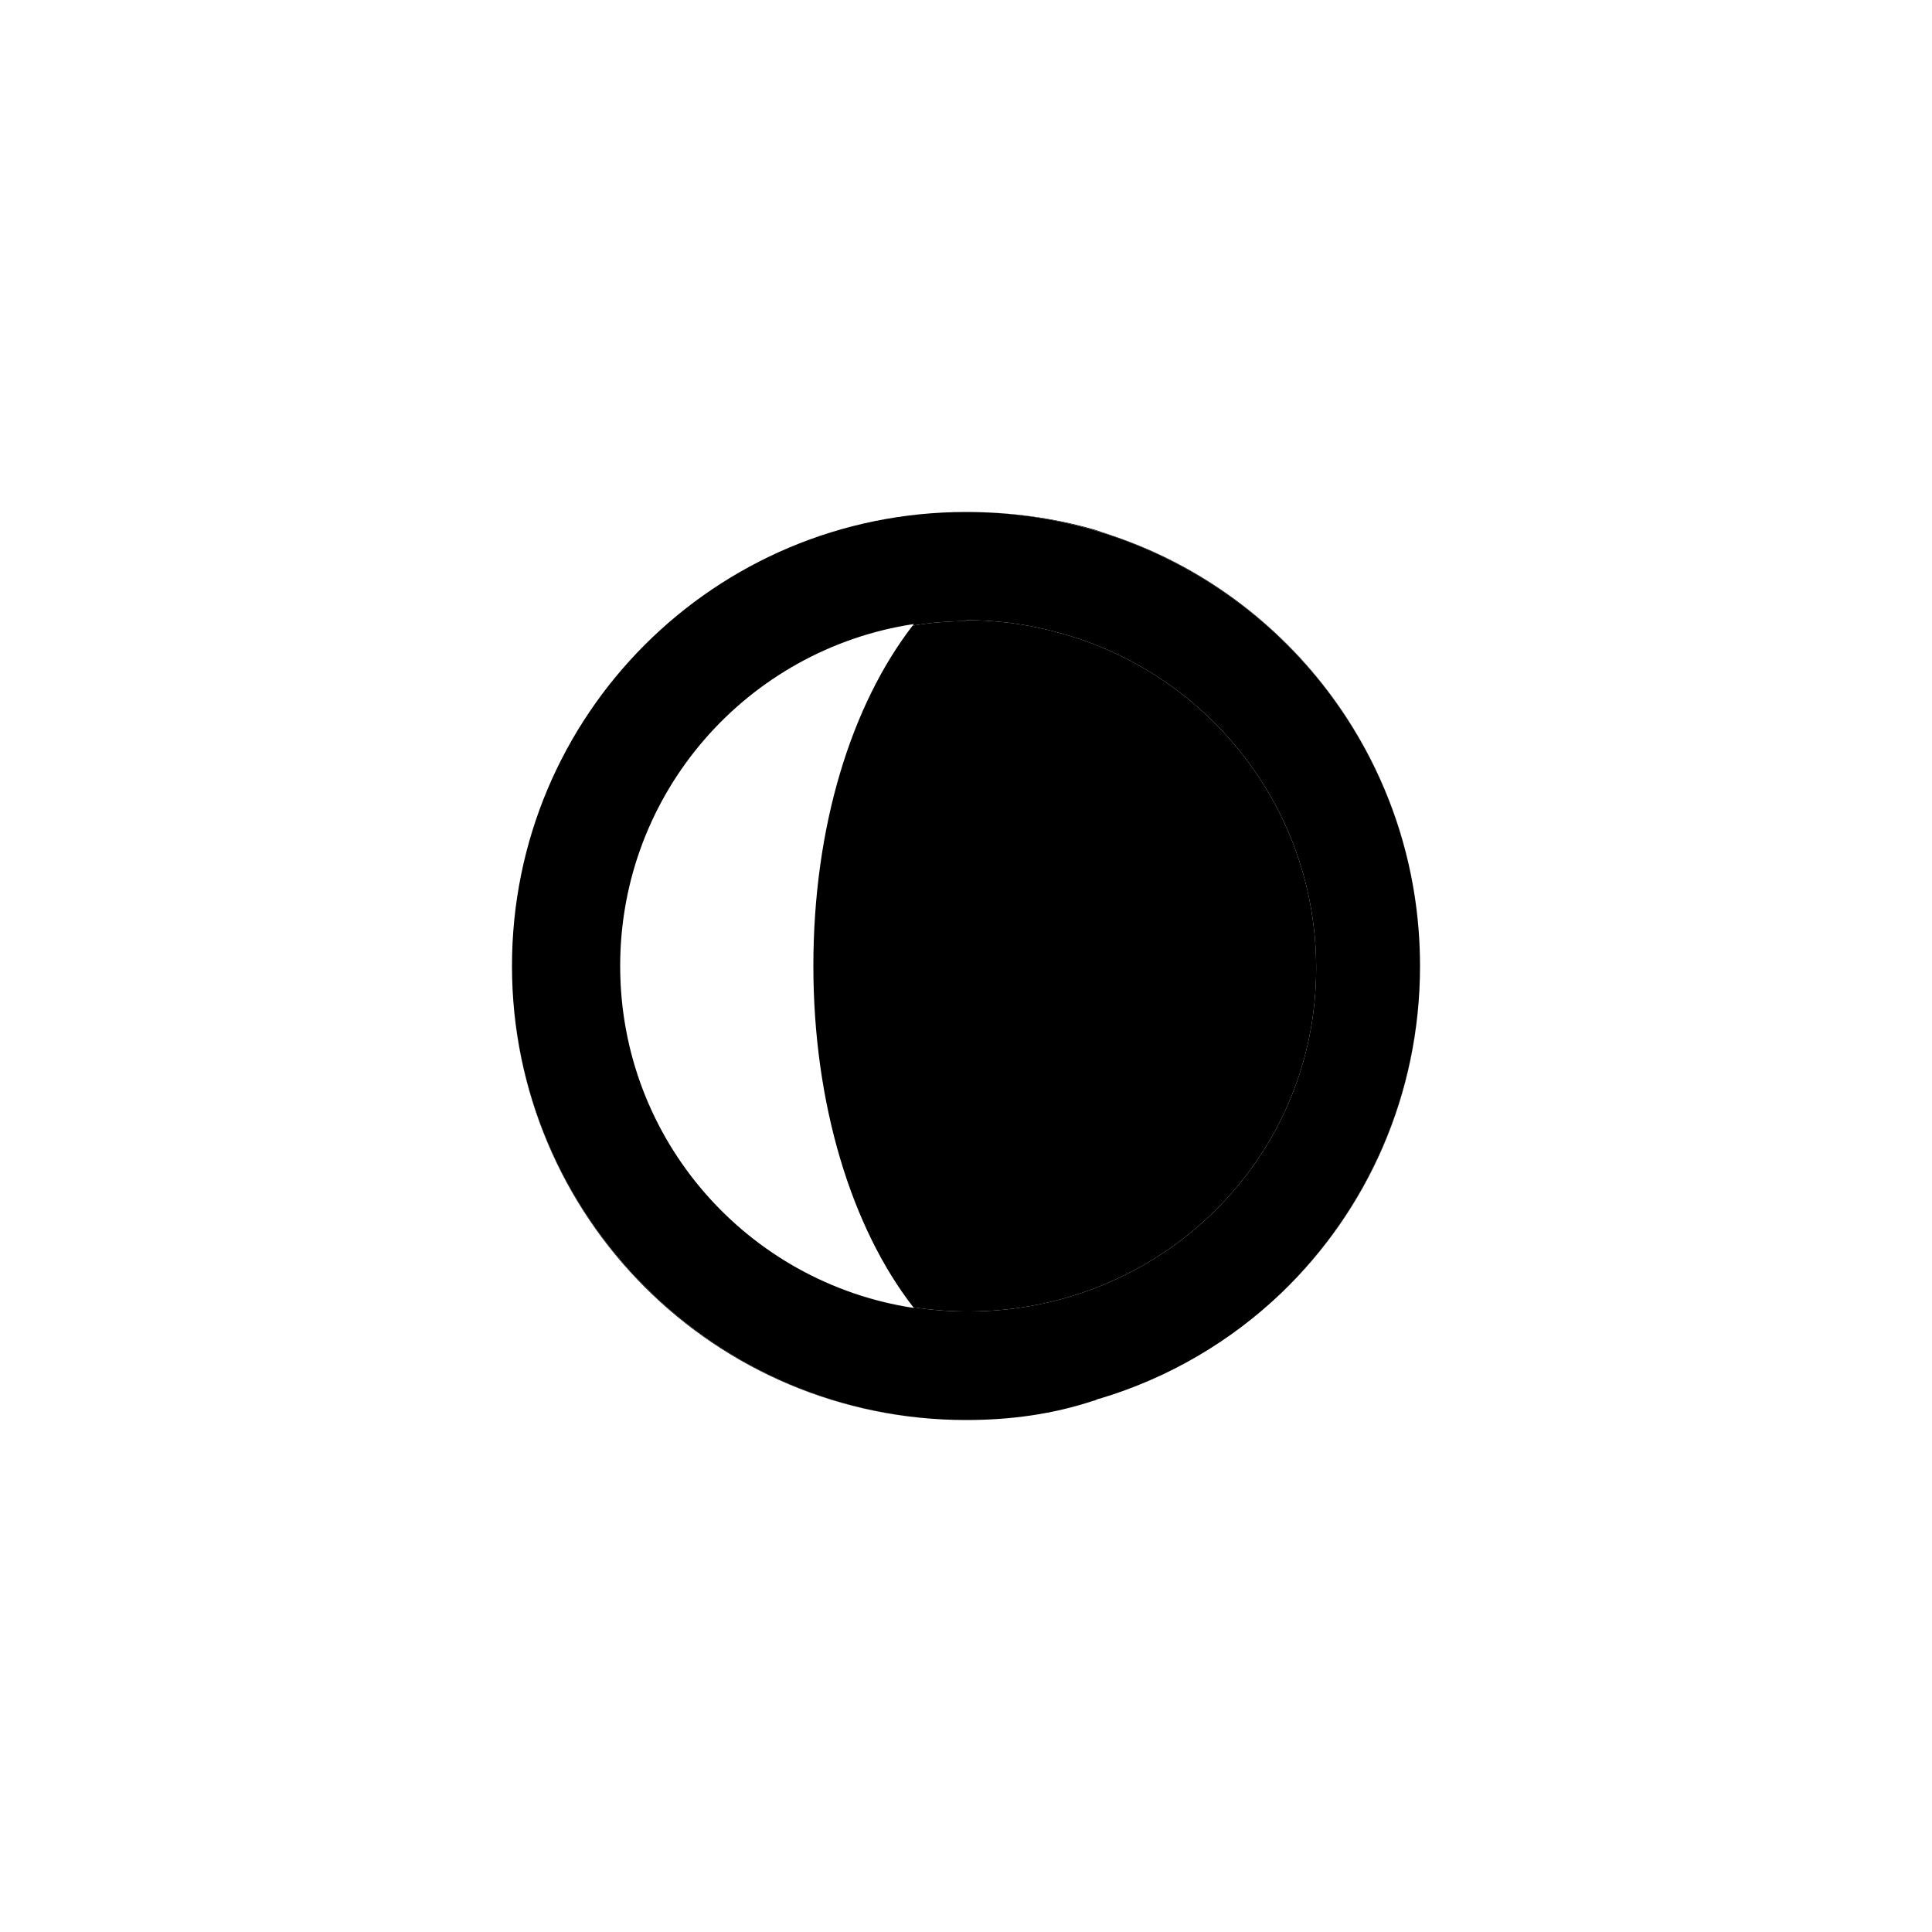
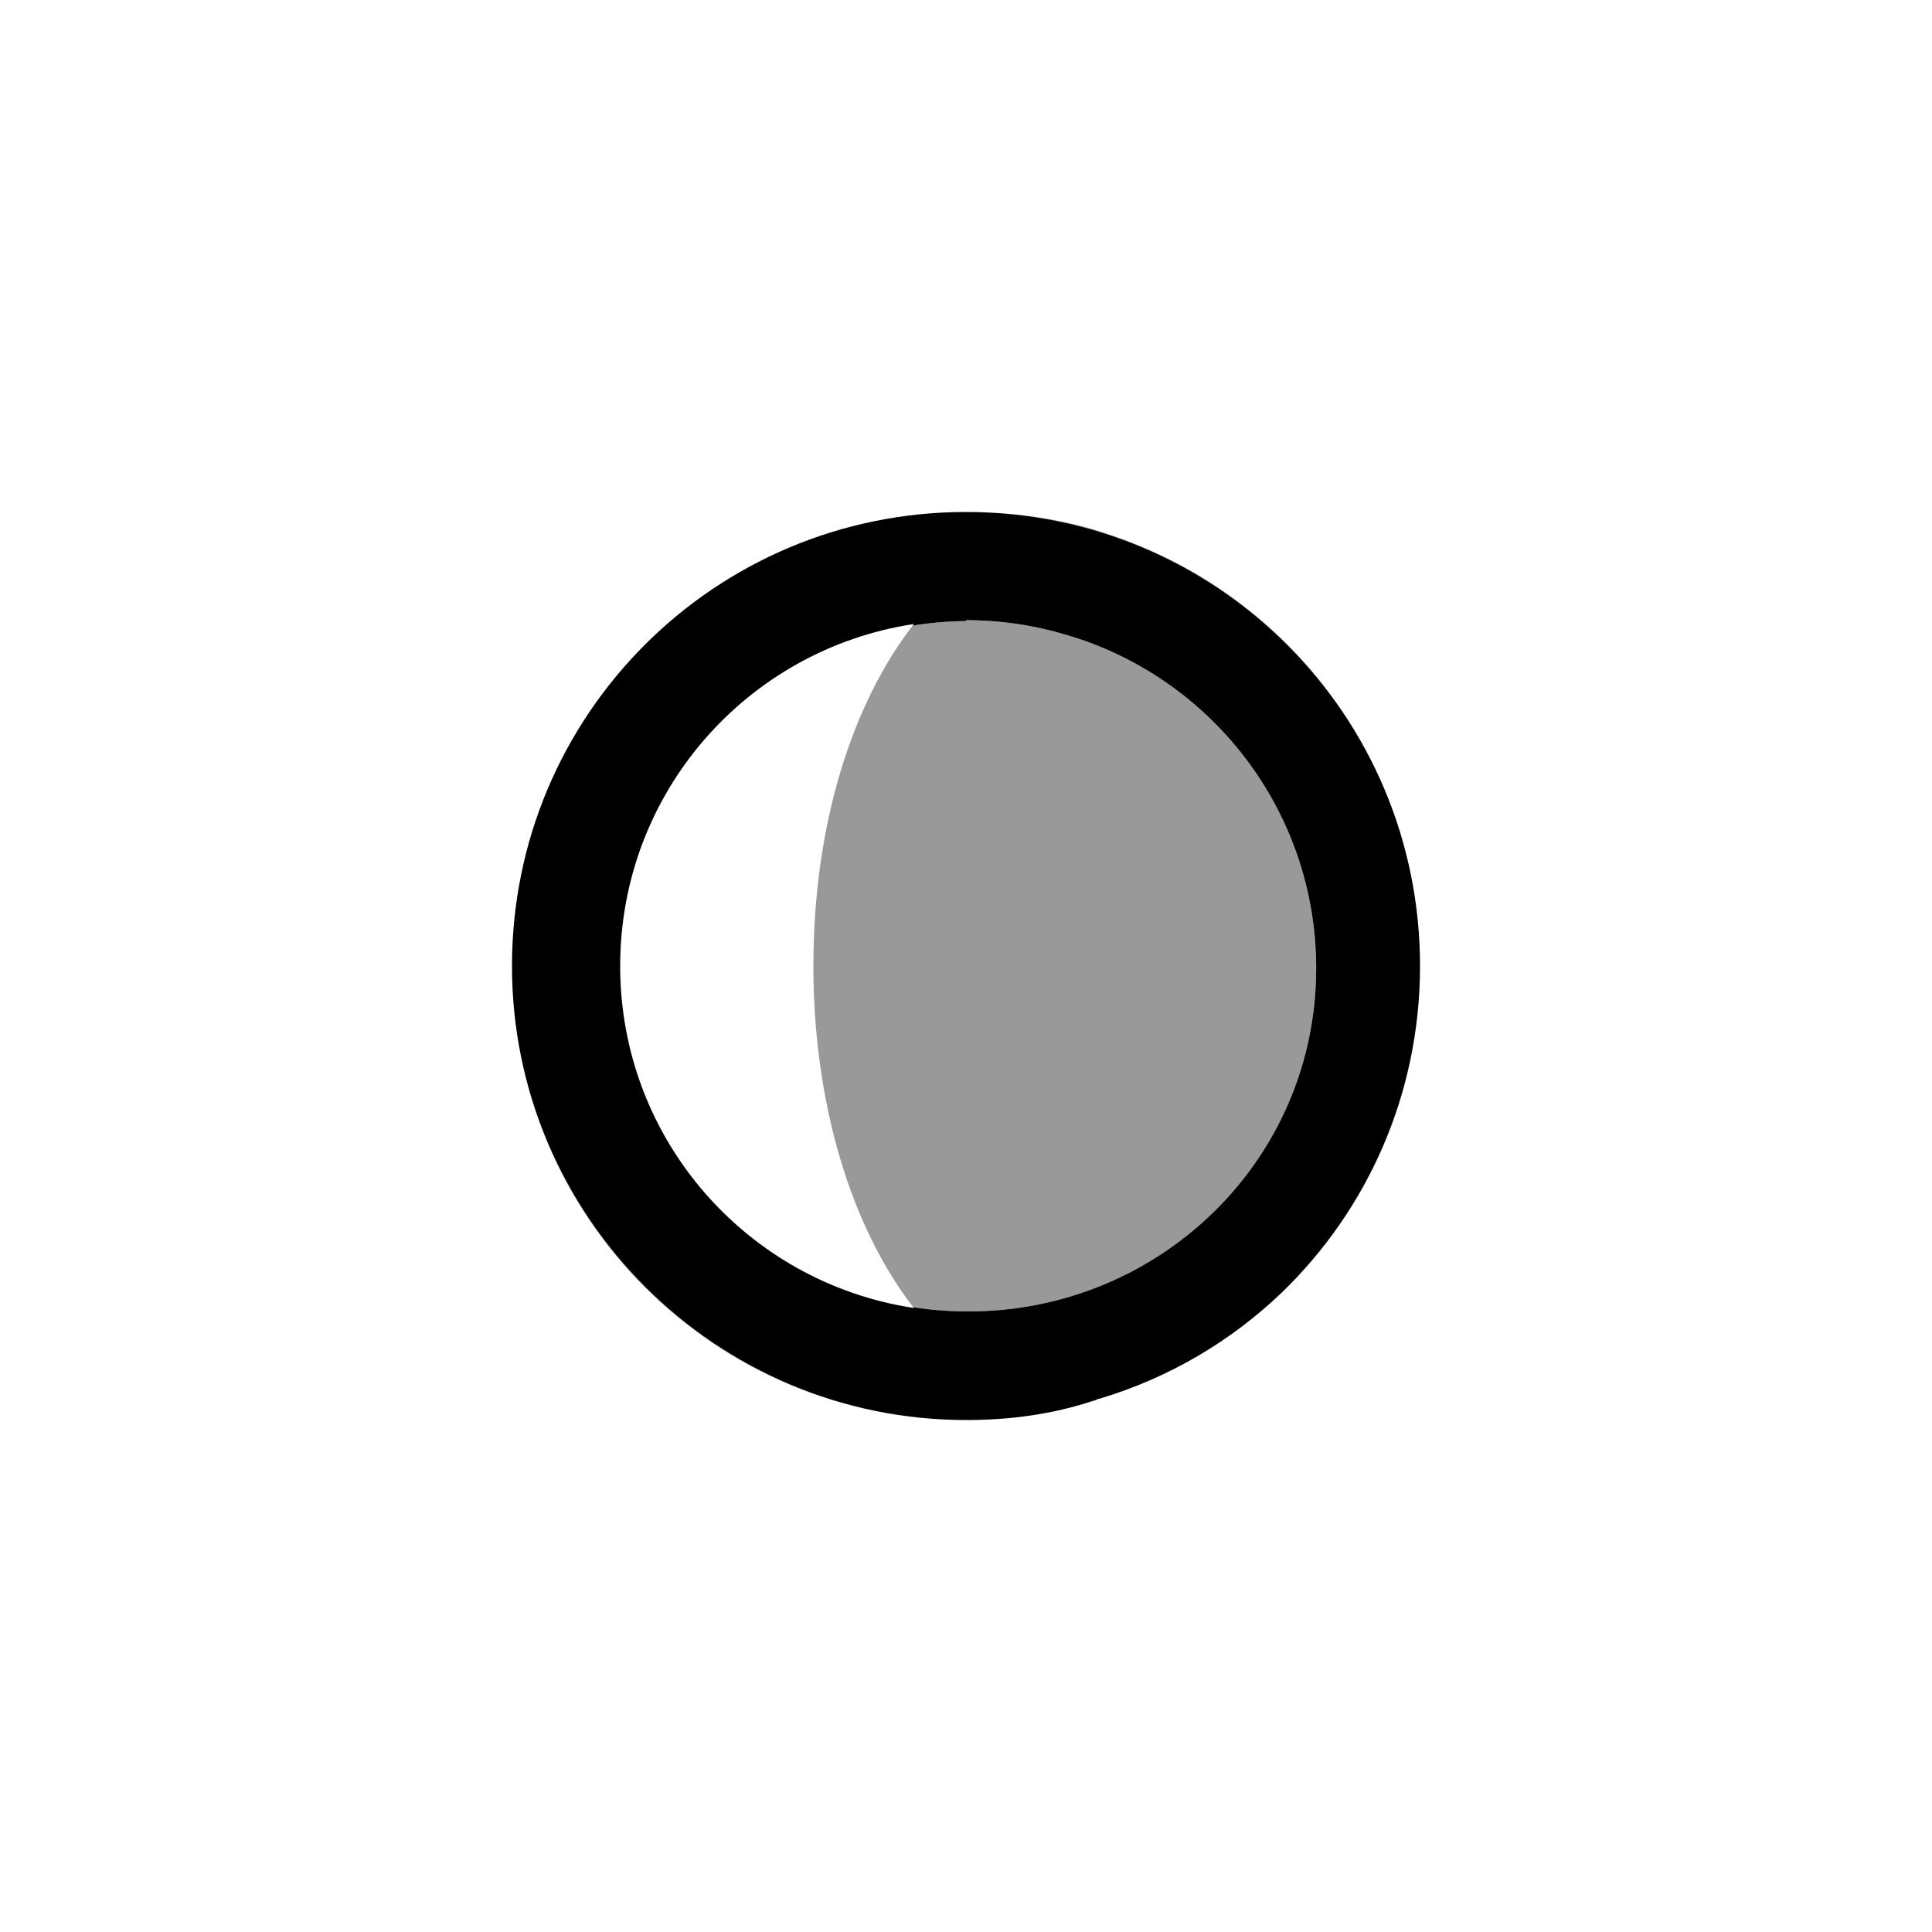
<svg xmlns="http://www.w3.org/2000/svg" width="100%" height="100%" viewBox="0 0 32 32" version="1.1" xml:space="preserve" style="fill-rule:evenodd;clip-rule:evenodd;stroke-linejoin:round;stroke-miterlimit:2;">
-   <g transform="matrix(1,0,0,1,0.16,-0.064)">
+   <g fill="#999999" transform="matrix(1,0,0,1,0.16,-0.064)">
    <path d="M15.84,8.544C16.576,8.544 17.28,8.64 17.952,8.832L18.24,8.928C21.216,9.92 23.36,12.736 23.36,16.064C23.36,11.904 20,8.544 15.84,8.544ZM23.36,16.064C23.36,18.198 22.486,20.116 21.066,21.477C22.481,20.11 23.36,18.192 23.36,16.064ZM15.84,23.584C11.68,23.584 8.32,20.224 8.32,16.064C8.32,20.224 11.712,23.584 15.84,23.584ZM14.967,21.716C13.948,20.404 13.312,18.361 13.312,16.064C13.312,13.743 13.944,11.739 14.956,10.426C15.244,10.379 15.539,10.353 15.84,10.351L15.84,10.336C16.416,10.336 16.973,10.421 17.497,10.578C19.89,11.275 21.64,13.485 21.64,16.101C21.64,19.274 19.05,21.786 15.877,21.786C15.567,21.786 15.263,21.762 14.967,21.716Z" />
  </g>
  <g transform="matrix(1,0,0,1,0.16,-0.064)">
    <path d="M8.32,16.064C8.32,11.904 11.68,8.544 15.84,8.544C20,8.544 23.36,11.904 23.36,16.064C23.36,18.192 22.481,20.11 21.066,21.477C20.228,22.279 19.2,22.888 18.048,23.232C18.016,23.232 17.984,23.264 17.952,23.264C17.28,23.488 16.576,23.584 15.84,23.584C11.712,23.584 8.32,20.224 8.32,16.064ZM14.956,10.426C14.962,10.417 14.969,10.409 14.976,10.4C12.224,10.816 10.112,13.184 10.112,16.064C10.112,18.944 12.224,21.312 14.976,21.728C14.973,21.724 14.97,21.72 14.967,21.716C15.263,21.762 15.567,21.786 15.877,21.786C19.05,21.786 21.64,19.274 21.64,16.101C21.64,13.485 19.89,11.275 17.497,10.578C16.973,10.421 16.416,10.336 15.84,10.336L15.84,10.351C15.539,10.353 15.244,10.379 14.956,10.426Z" />
  </g>
</svg>
